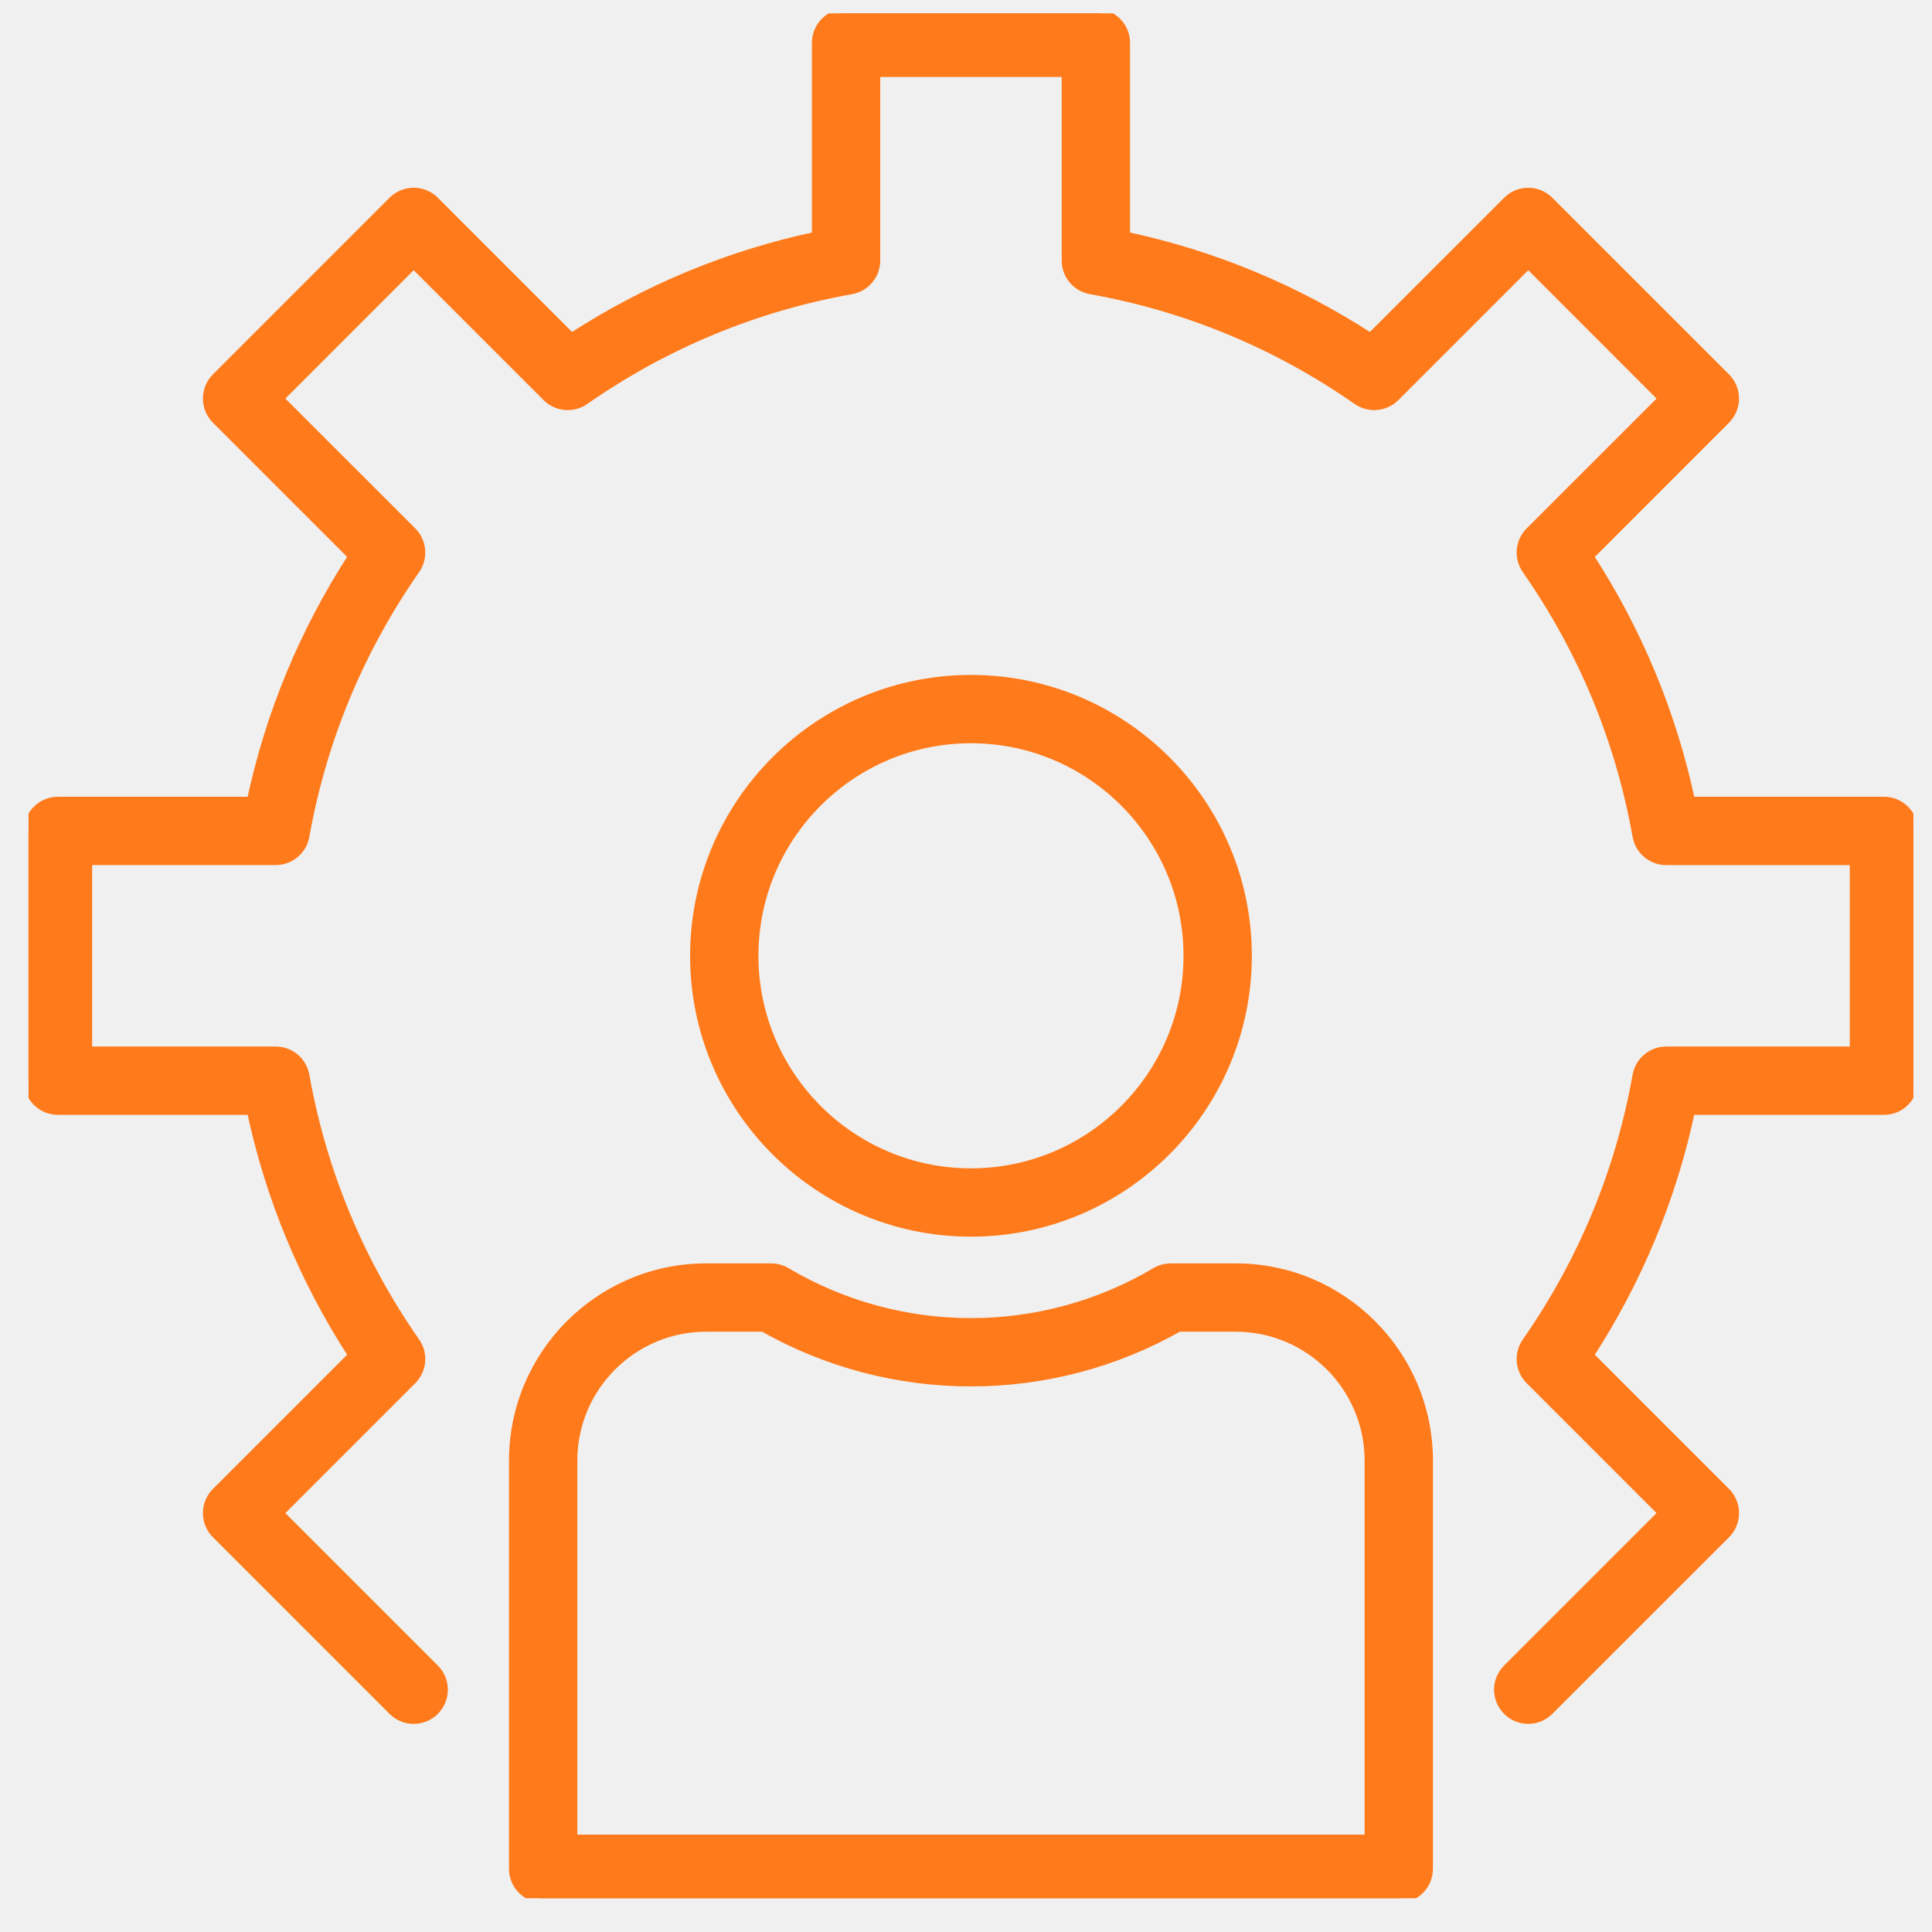
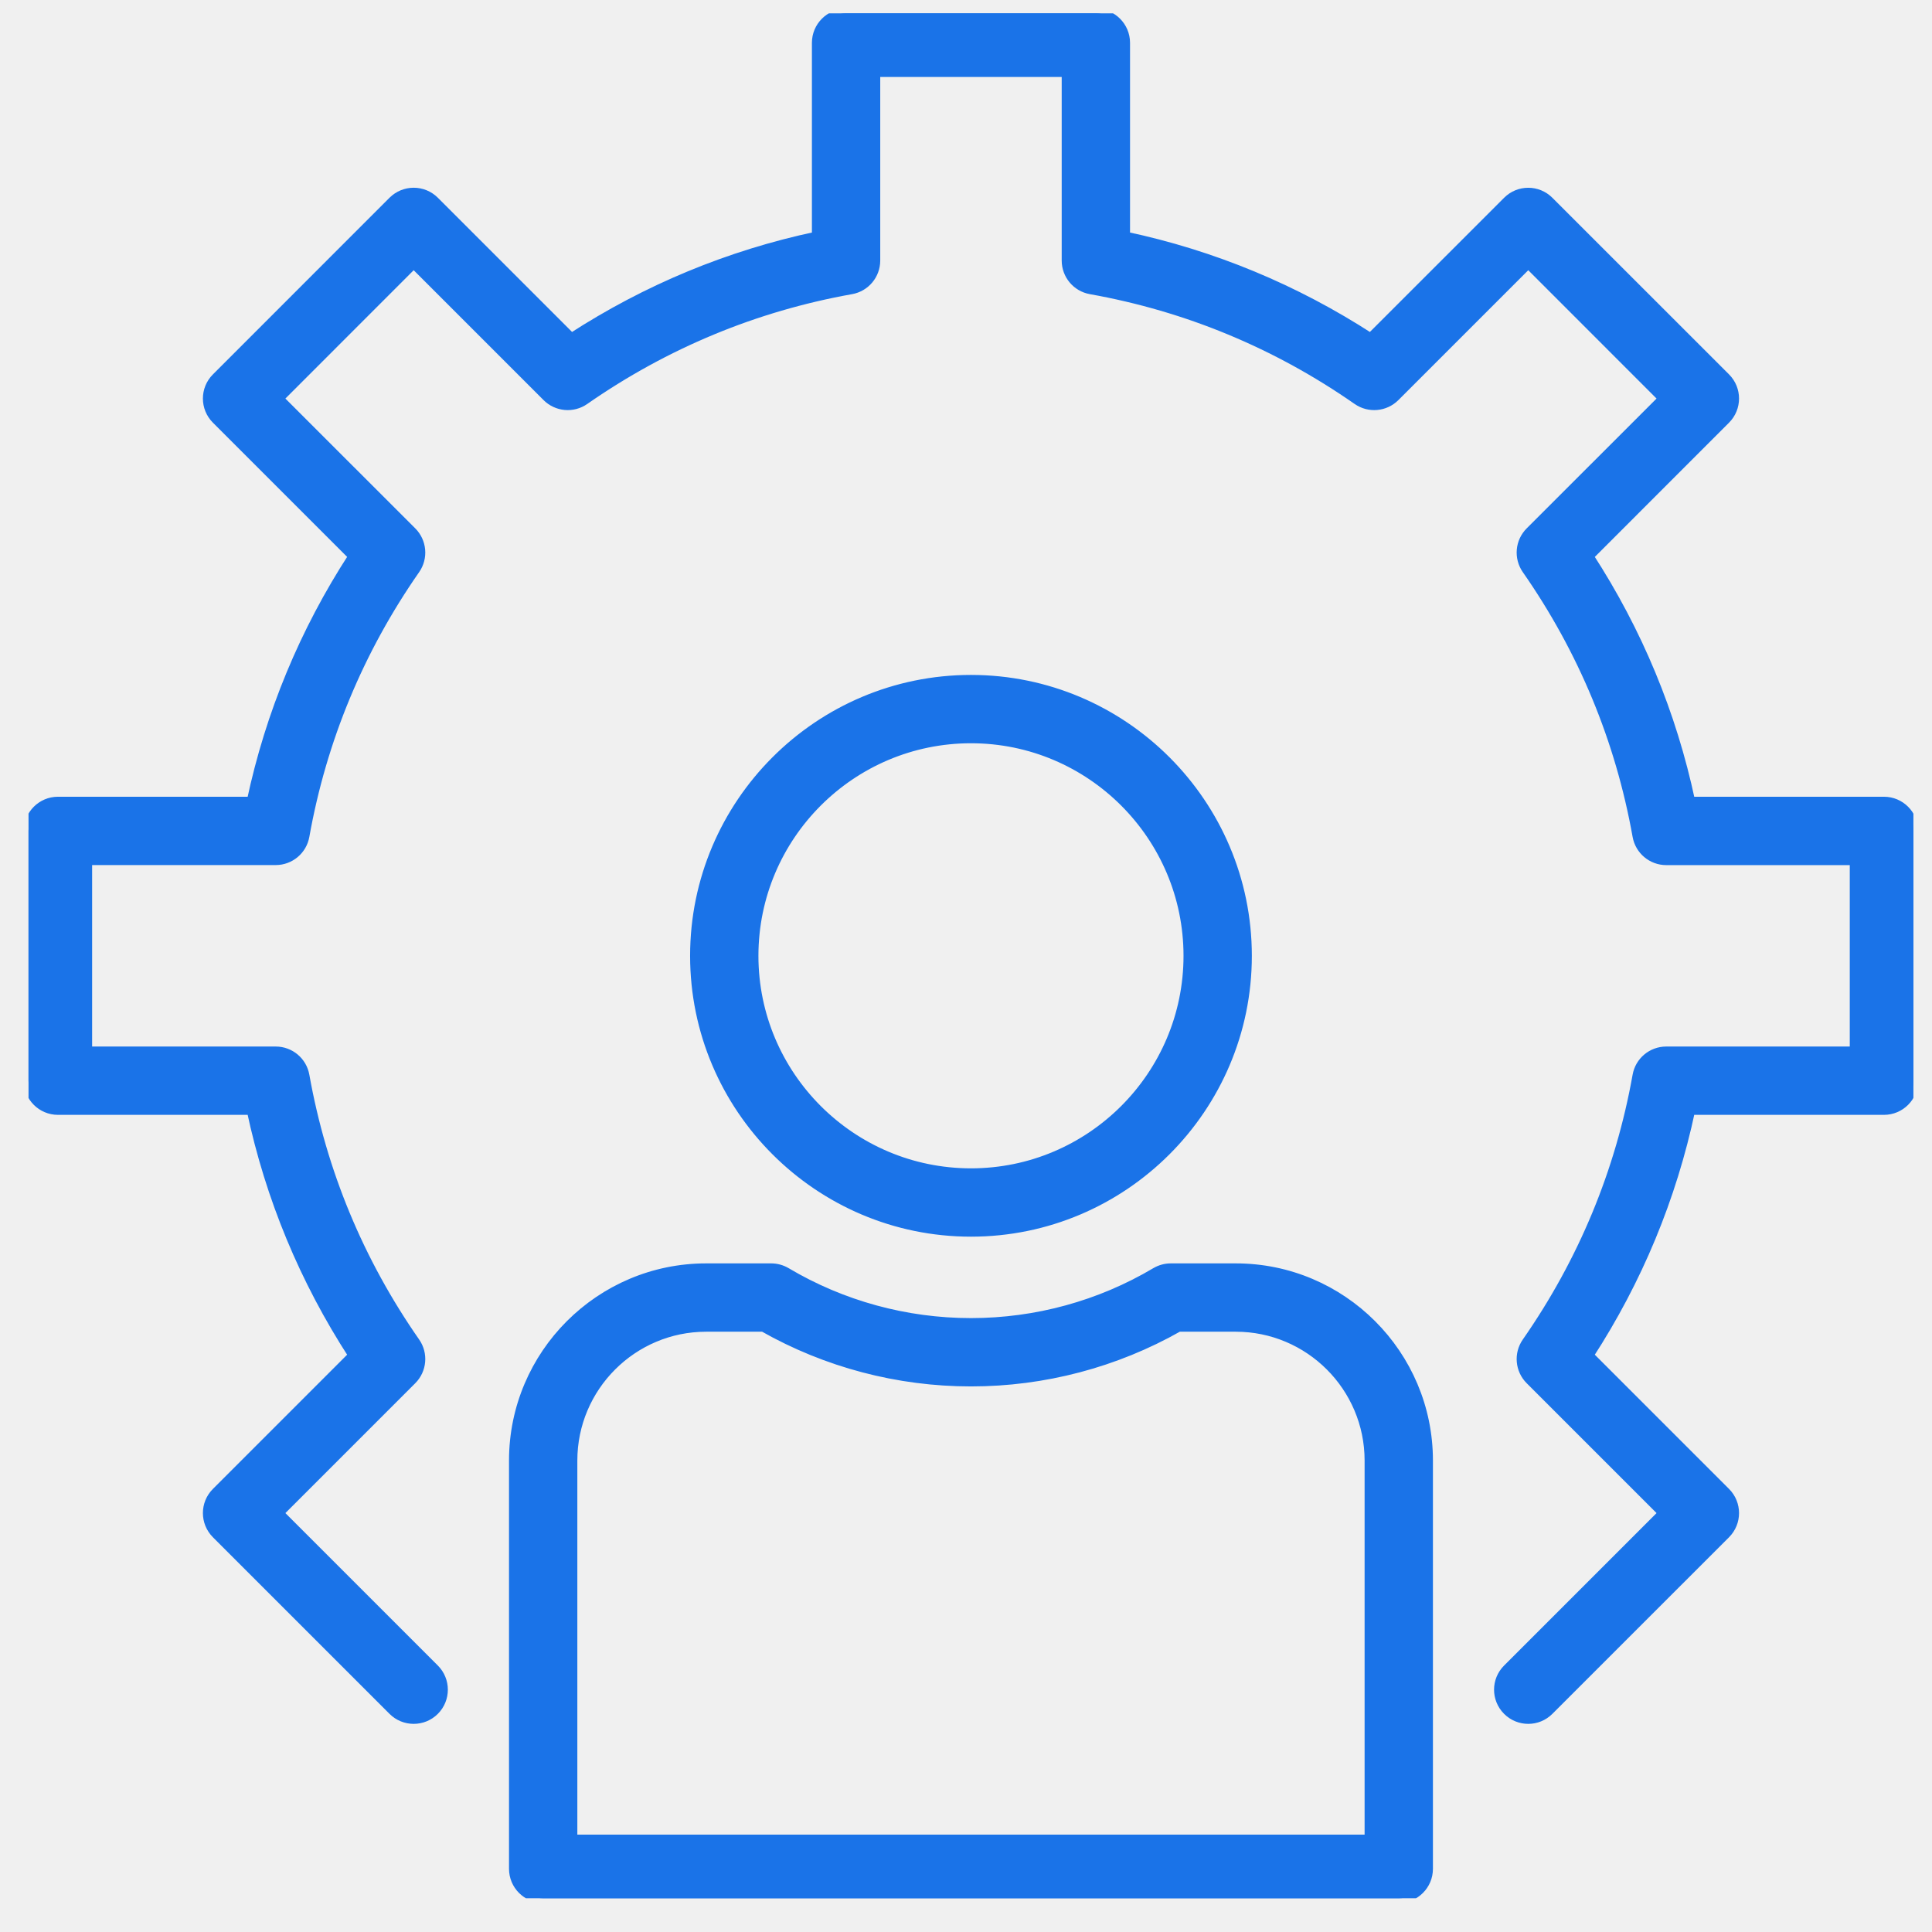
<svg xmlns="http://www.w3.org/2000/svg" width="41" height="41" viewBox="0 0 41 41" fill="none">
  <g clip-path="url(#clip0_5401_26300)">
-     <path d="M40.605 17.633V22.934C40.605 23.279 40.326 23.559 39.98 23.559H35.874C35.479 25.418 34.755 27.164 33.717 28.763L36.622 31.668C36.866 31.912 36.866 32.308 36.622 32.552L32.873 36.3C32.751 36.422 32.592 36.483 32.432 36.483C32.272 36.483 32.112 36.422 31.99 36.3C31.745 36.056 31.745 35.66 31.99 35.416L35.296 32.11L32.469 29.283C32.255 29.069 32.225 28.732 32.398 28.484C33.59 26.773 34.38 24.869 34.745 22.824C34.798 22.526 35.057 22.309 35.36 22.309H39.355V18.259H35.36C35.057 18.259 34.798 18.041 34.745 17.743C34.38 15.699 33.591 13.795 32.398 12.084C32.225 11.835 32.255 11.498 32.469 11.284L35.296 8.458L32.432 5.593L29.605 8.42C29.391 8.634 29.054 8.664 28.805 8.491C27.095 7.299 25.191 6.509 23.146 6.144C22.848 6.091 22.631 5.832 22.631 5.529V1.534H18.58V5.529C18.58 5.832 18.363 6.091 18.065 6.144C16.021 6.509 14.117 7.299 12.405 8.491C12.157 8.664 11.82 8.634 11.606 8.42L8.779 5.593L5.915 8.458L8.742 11.284C8.956 11.498 8.986 11.835 8.813 12.084C7.621 13.794 6.831 15.698 6.466 17.743C6.413 18.041 6.154 18.258 5.851 18.258H1.855V22.309H5.851C6.154 22.309 6.413 22.526 6.466 22.824C6.831 24.868 7.62 26.772 8.813 28.484C8.986 28.732 8.956 29.069 8.742 29.283L5.915 32.11L9.221 35.416C9.465 35.66 9.465 36.056 9.221 36.3C8.977 36.544 8.581 36.544 8.337 36.3L4.589 32.552C4.345 32.307 4.345 31.912 4.589 31.668L7.494 28.763C6.456 27.163 5.732 25.417 5.336 23.559H1.23C0.885 23.559 0.605 23.279 0.605 22.934V17.633C0.605 17.288 0.885 17.008 1.23 17.008H5.336C5.732 15.15 6.456 13.403 7.494 11.804L4.589 8.899C4.345 8.655 4.345 8.26 4.589 8.016L8.337 4.267C8.582 4.023 8.977 4.023 9.221 4.267L12.126 7.172C13.726 6.134 15.472 5.41 17.33 5.015V0.909C17.33 0.564 17.61 0.284 17.955 0.284H23.256C23.601 0.284 23.881 0.564 23.881 0.909V5.015C25.739 5.41 27.485 6.134 29.085 7.172L31.99 4.268C32.234 4.023 32.63 4.024 32.873 4.268L36.622 8.016C36.866 8.26 36.866 8.655 36.622 8.899L33.717 11.805C34.755 13.404 35.479 15.15 35.874 17.008H39.98C40.326 17.008 40.605 17.288 40.605 17.633ZM14.986 26.911H16.367C16.479 26.911 16.589 26.942 16.686 26.999C17.868 27.701 19.224 28.072 20.606 28.072C21.988 28.072 23.343 27.701 24.525 26.999C24.622 26.942 24.732 26.911 24.844 26.911H26.226C28.477 26.911 30.309 28.743 30.309 30.995V39.659C30.309 40.004 30.029 40.284 29.684 40.284H11.527C11.182 40.284 10.902 40.004 10.902 39.659V30.995C10.902 28.743 12.734 26.911 14.986 26.911ZM12.152 39.034H29.059V30.995C29.059 29.433 27.788 28.161 26.225 28.161H25.012C23.673 28.921 22.154 29.322 20.606 29.322C19.058 29.322 17.538 28.921 16.199 28.161H14.986C13.423 28.161 12.152 29.433 12.152 30.995L12.152 39.034ZM14.745 20.284C14.745 17.052 17.374 14.423 20.606 14.423C23.837 14.423 26.466 17.052 26.466 20.284C26.466 23.515 23.837 26.144 20.606 26.144C17.374 26.144 14.745 23.515 14.745 20.284ZM15.995 20.284C15.995 22.826 18.063 24.894 20.606 24.894C23.148 24.894 25.216 22.826 25.216 20.284C25.216 17.741 23.148 15.673 20.606 15.673C18.063 15.673 15.995 17.741 15.995 20.284Z" fill="#FF7A1A" stroke="#FF7A1A" stroke-width="0.2" />
+     <path d="M40.605 17.633V22.934C40.605 23.279 40.326 23.559 39.98 23.559H35.874C35.479 25.418 34.755 27.164 33.717 28.763L36.622 31.668C36.866 31.912 36.866 32.308 36.622 32.552L32.873 36.3C32.751 36.422 32.592 36.483 32.432 36.483C32.272 36.483 32.112 36.422 31.99 36.3C31.745 36.056 31.745 35.66 31.99 35.416L35.296 32.11L32.469 29.283C32.255 29.069 32.225 28.732 32.398 28.484C33.59 26.773 34.38 24.869 34.745 22.824C34.798 22.526 35.057 22.309 35.36 22.309H39.355V18.259H35.36C35.057 18.259 34.798 18.041 34.745 17.743C34.38 15.699 33.591 13.795 32.398 12.084C32.225 11.835 32.255 11.498 32.469 11.284L35.296 8.458L32.432 5.593L29.605 8.42C29.391 8.634 29.054 8.664 28.805 8.491C27.095 7.299 25.191 6.509 23.146 6.144C22.848 6.091 22.631 5.832 22.631 5.529V1.534H18.58V5.529C18.58 5.832 18.363 6.091 18.065 6.144C16.021 6.509 14.117 7.299 12.405 8.491C12.157 8.664 11.82 8.634 11.606 8.42L8.779 5.593L5.915 8.458L8.742 11.284C8.956 11.498 8.986 11.835 8.813 12.084C7.621 13.794 6.831 15.698 6.466 17.743C6.413 18.041 6.154 18.258 5.851 18.258H1.855V22.309H5.851C6.154 22.309 6.413 22.526 6.466 22.824C6.831 24.868 7.62 26.772 8.813 28.484C8.986 28.732 8.956 29.069 8.742 29.283L5.915 32.11L9.221 35.416C9.465 35.66 9.465 36.056 9.221 36.3C8.977 36.544 8.581 36.544 8.337 36.3L4.589 32.552C4.345 32.307 4.345 31.912 4.589 31.668L7.494 28.763C6.456 27.163 5.732 25.417 5.336 23.559H1.23C0.885 23.559 0.605 23.279 0.605 22.934V17.633C0.605 17.288 0.885 17.008 1.23 17.008H5.336C5.732 15.15 6.456 13.403 7.494 11.804L4.589 8.899C4.345 8.655 4.345 8.26 4.589 8.016L8.337 4.267C8.582 4.023 8.977 4.023 9.221 4.267L12.126 7.172C13.726 6.134 15.472 5.41 17.33 5.015V0.909C17.33 0.564 17.61 0.284 17.955 0.284H23.256C23.601 0.284 23.881 0.564 23.881 0.909V5.015C25.739 5.41 27.485 6.134 29.085 7.172L31.99 4.268C32.234 4.023 32.63 4.024 32.873 4.268L36.622 8.016C36.866 8.26 36.866 8.655 36.622 8.899L33.717 11.805C34.755 13.404 35.479 15.15 35.874 17.008H39.98C40.326 17.008 40.605 17.288 40.605 17.633ZM14.986 26.911H16.367C16.479 26.911 16.589 26.942 16.686 26.999C17.868 27.701 19.224 28.072 20.606 28.072C21.988 28.072 23.343 27.701 24.525 26.999C24.622 26.942 24.732 26.911 24.844 26.911H26.226C28.477 26.911 30.309 28.743 30.309 30.995V39.659C30.309 40.004 30.029 40.284 29.684 40.284H11.527C11.182 40.284 10.902 40.004 10.902 39.659V30.995C10.902 28.743 12.734 26.911 14.986 26.911ZM12.152 39.034H29.059V30.995C29.059 29.433 27.788 28.161 26.225 28.161H25.012C23.673 28.921 22.154 29.322 20.606 29.322C19.058 29.322 17.538 28.921 16.199 28.161H14.986C13.423 28.161 12.152 29.433 12.152 30.995L12.152 39.034ZM14.745 20.284C14.745 17.052 17.374 14.423 20.606 14.423C23.837 14.423 26.466 17.052 26.466 20.284C26.466 23.515 23.837 26.144 20.606 26.144C17.374 26.144 14.745 23.515 14.745 20.284ZM15.995 20.284C15.995 22.826 18.063 24.894 20.606 24.894C23.148 24.894 25.216 22.826 25.216 20.284C25.216 17.741 23.148 15.673 20.606 15.673C18.063 15.673 15.995 17.741 15.995 20.284Z" fill="#1A73E8" stroke="#1A73E8" stroke-width="0.2" />
  </g>
  <defs>
    <clipPath id="clip0_5401_26300">
      <rect width="40" height="40" fill="white" transform="translate(0.605469 0.283691)" />
    </clipPath>
  </defs>
</svg>
